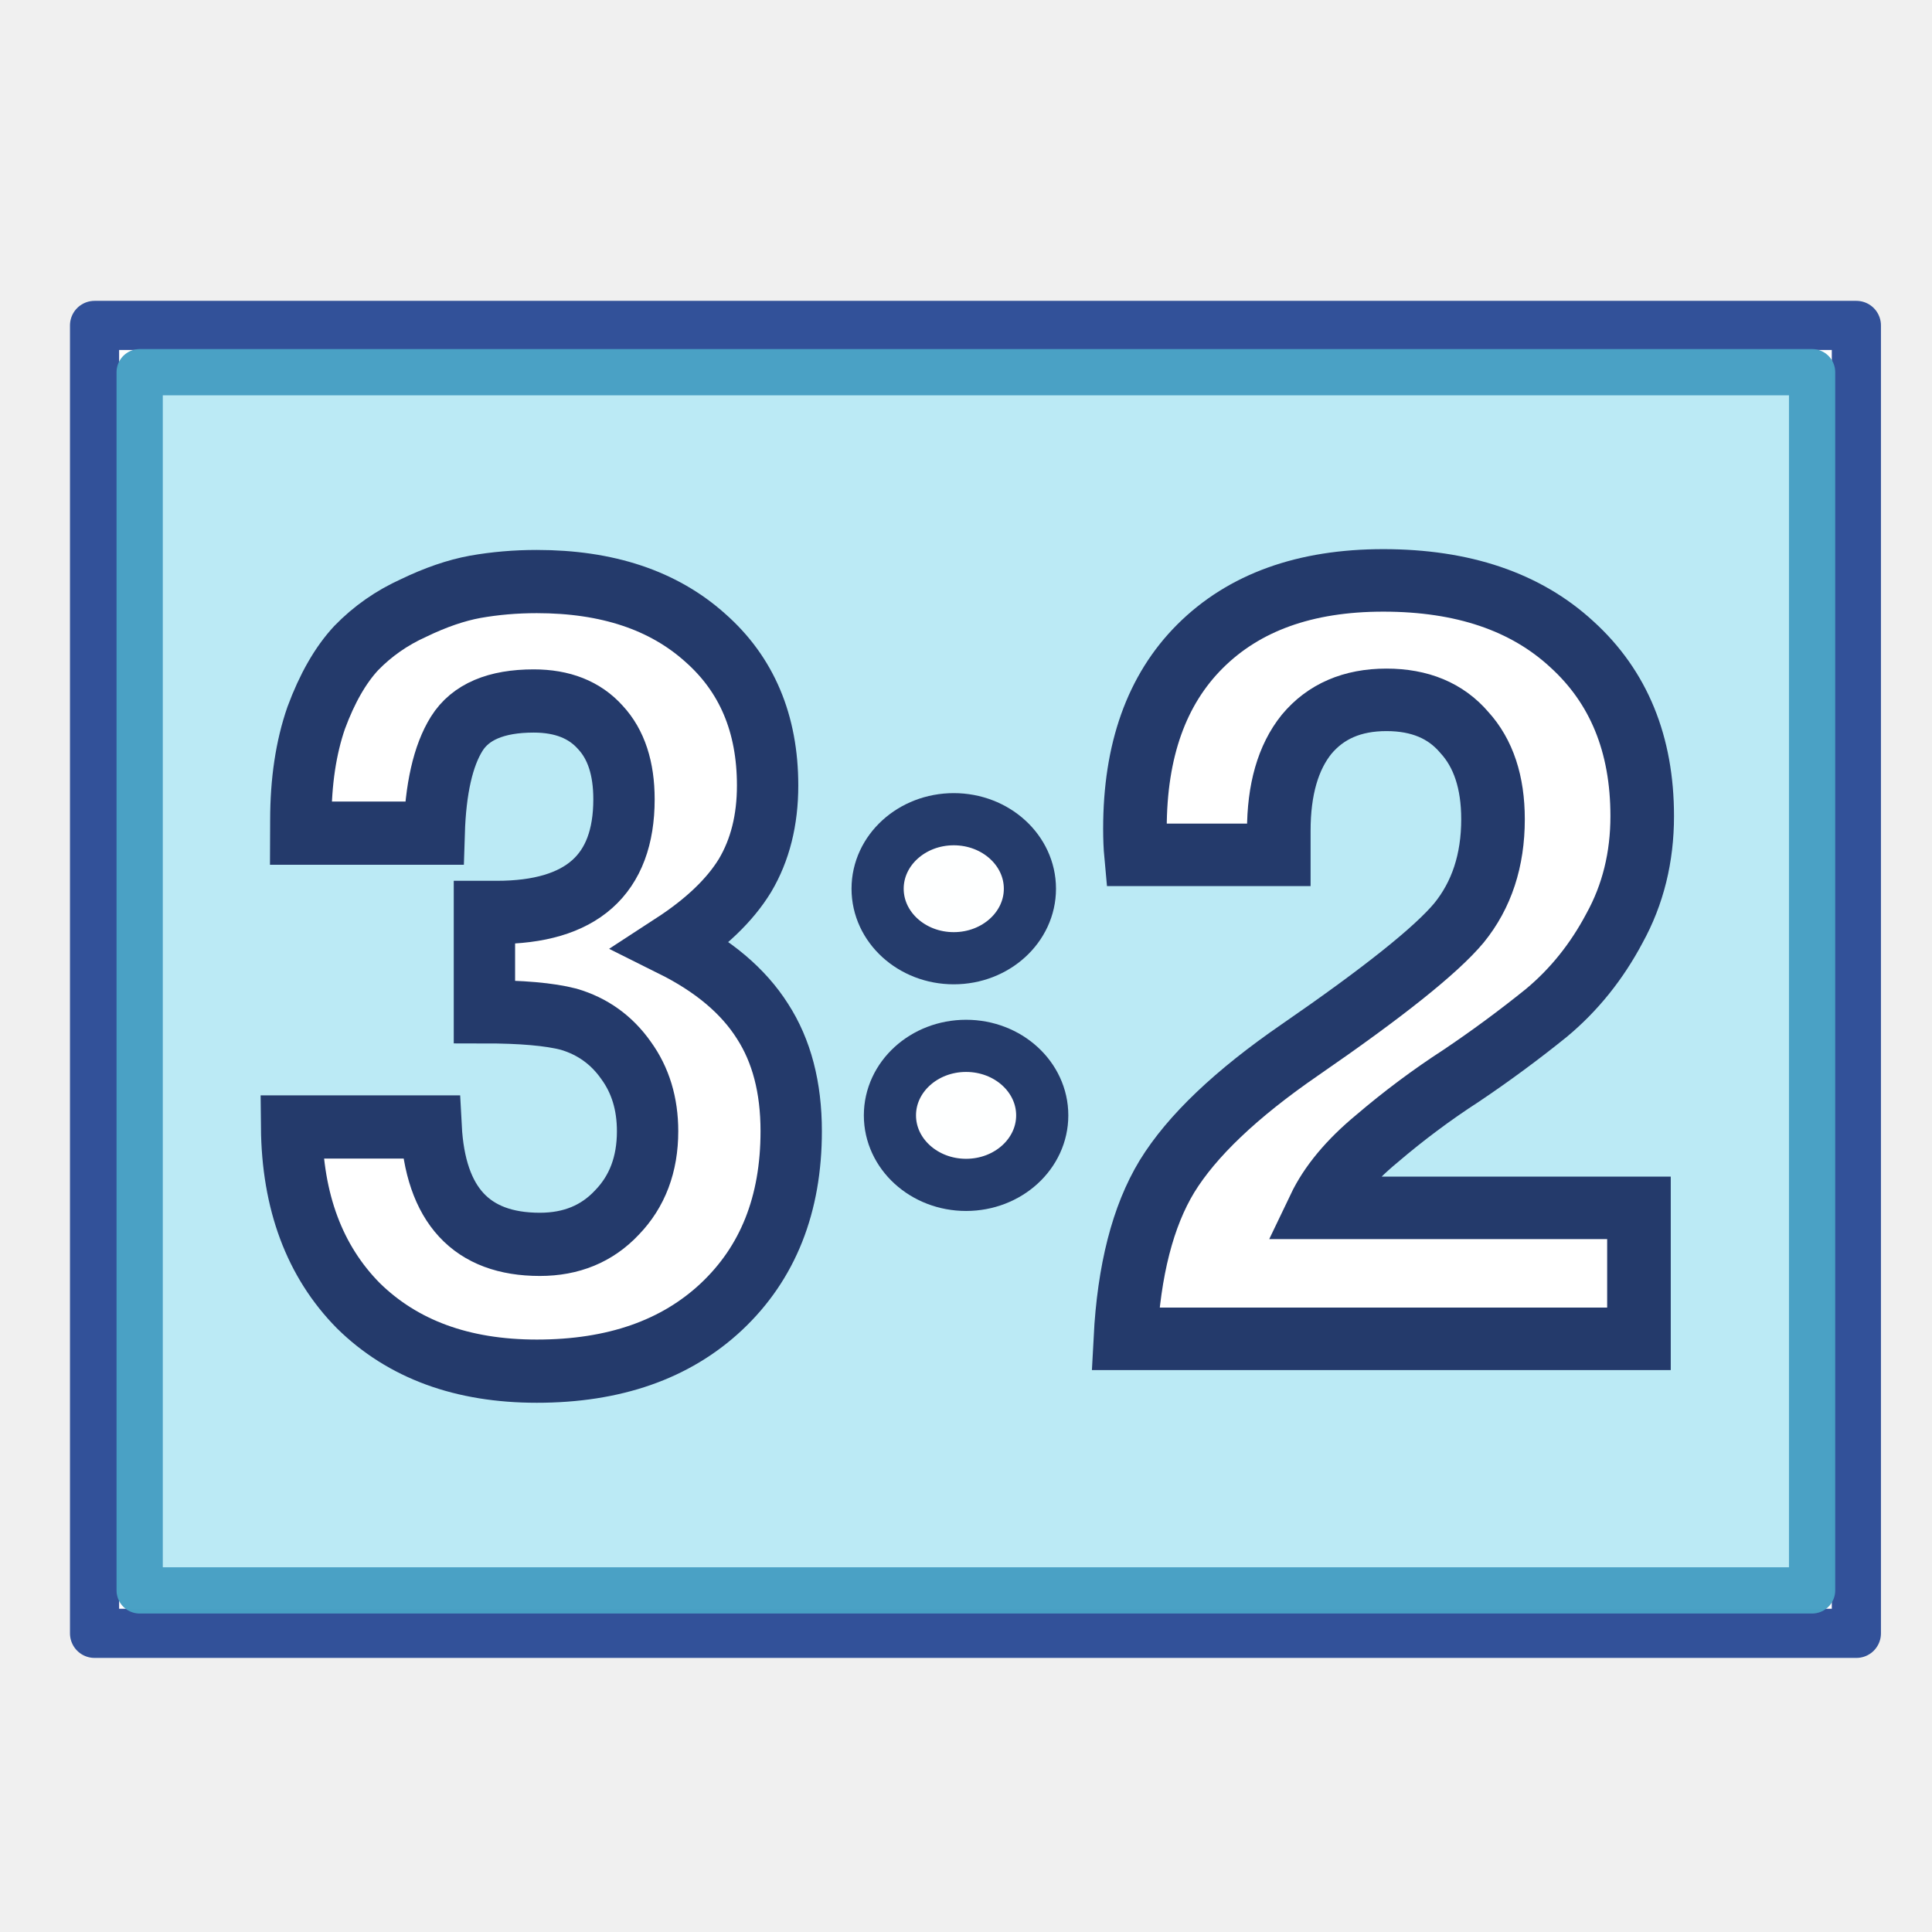
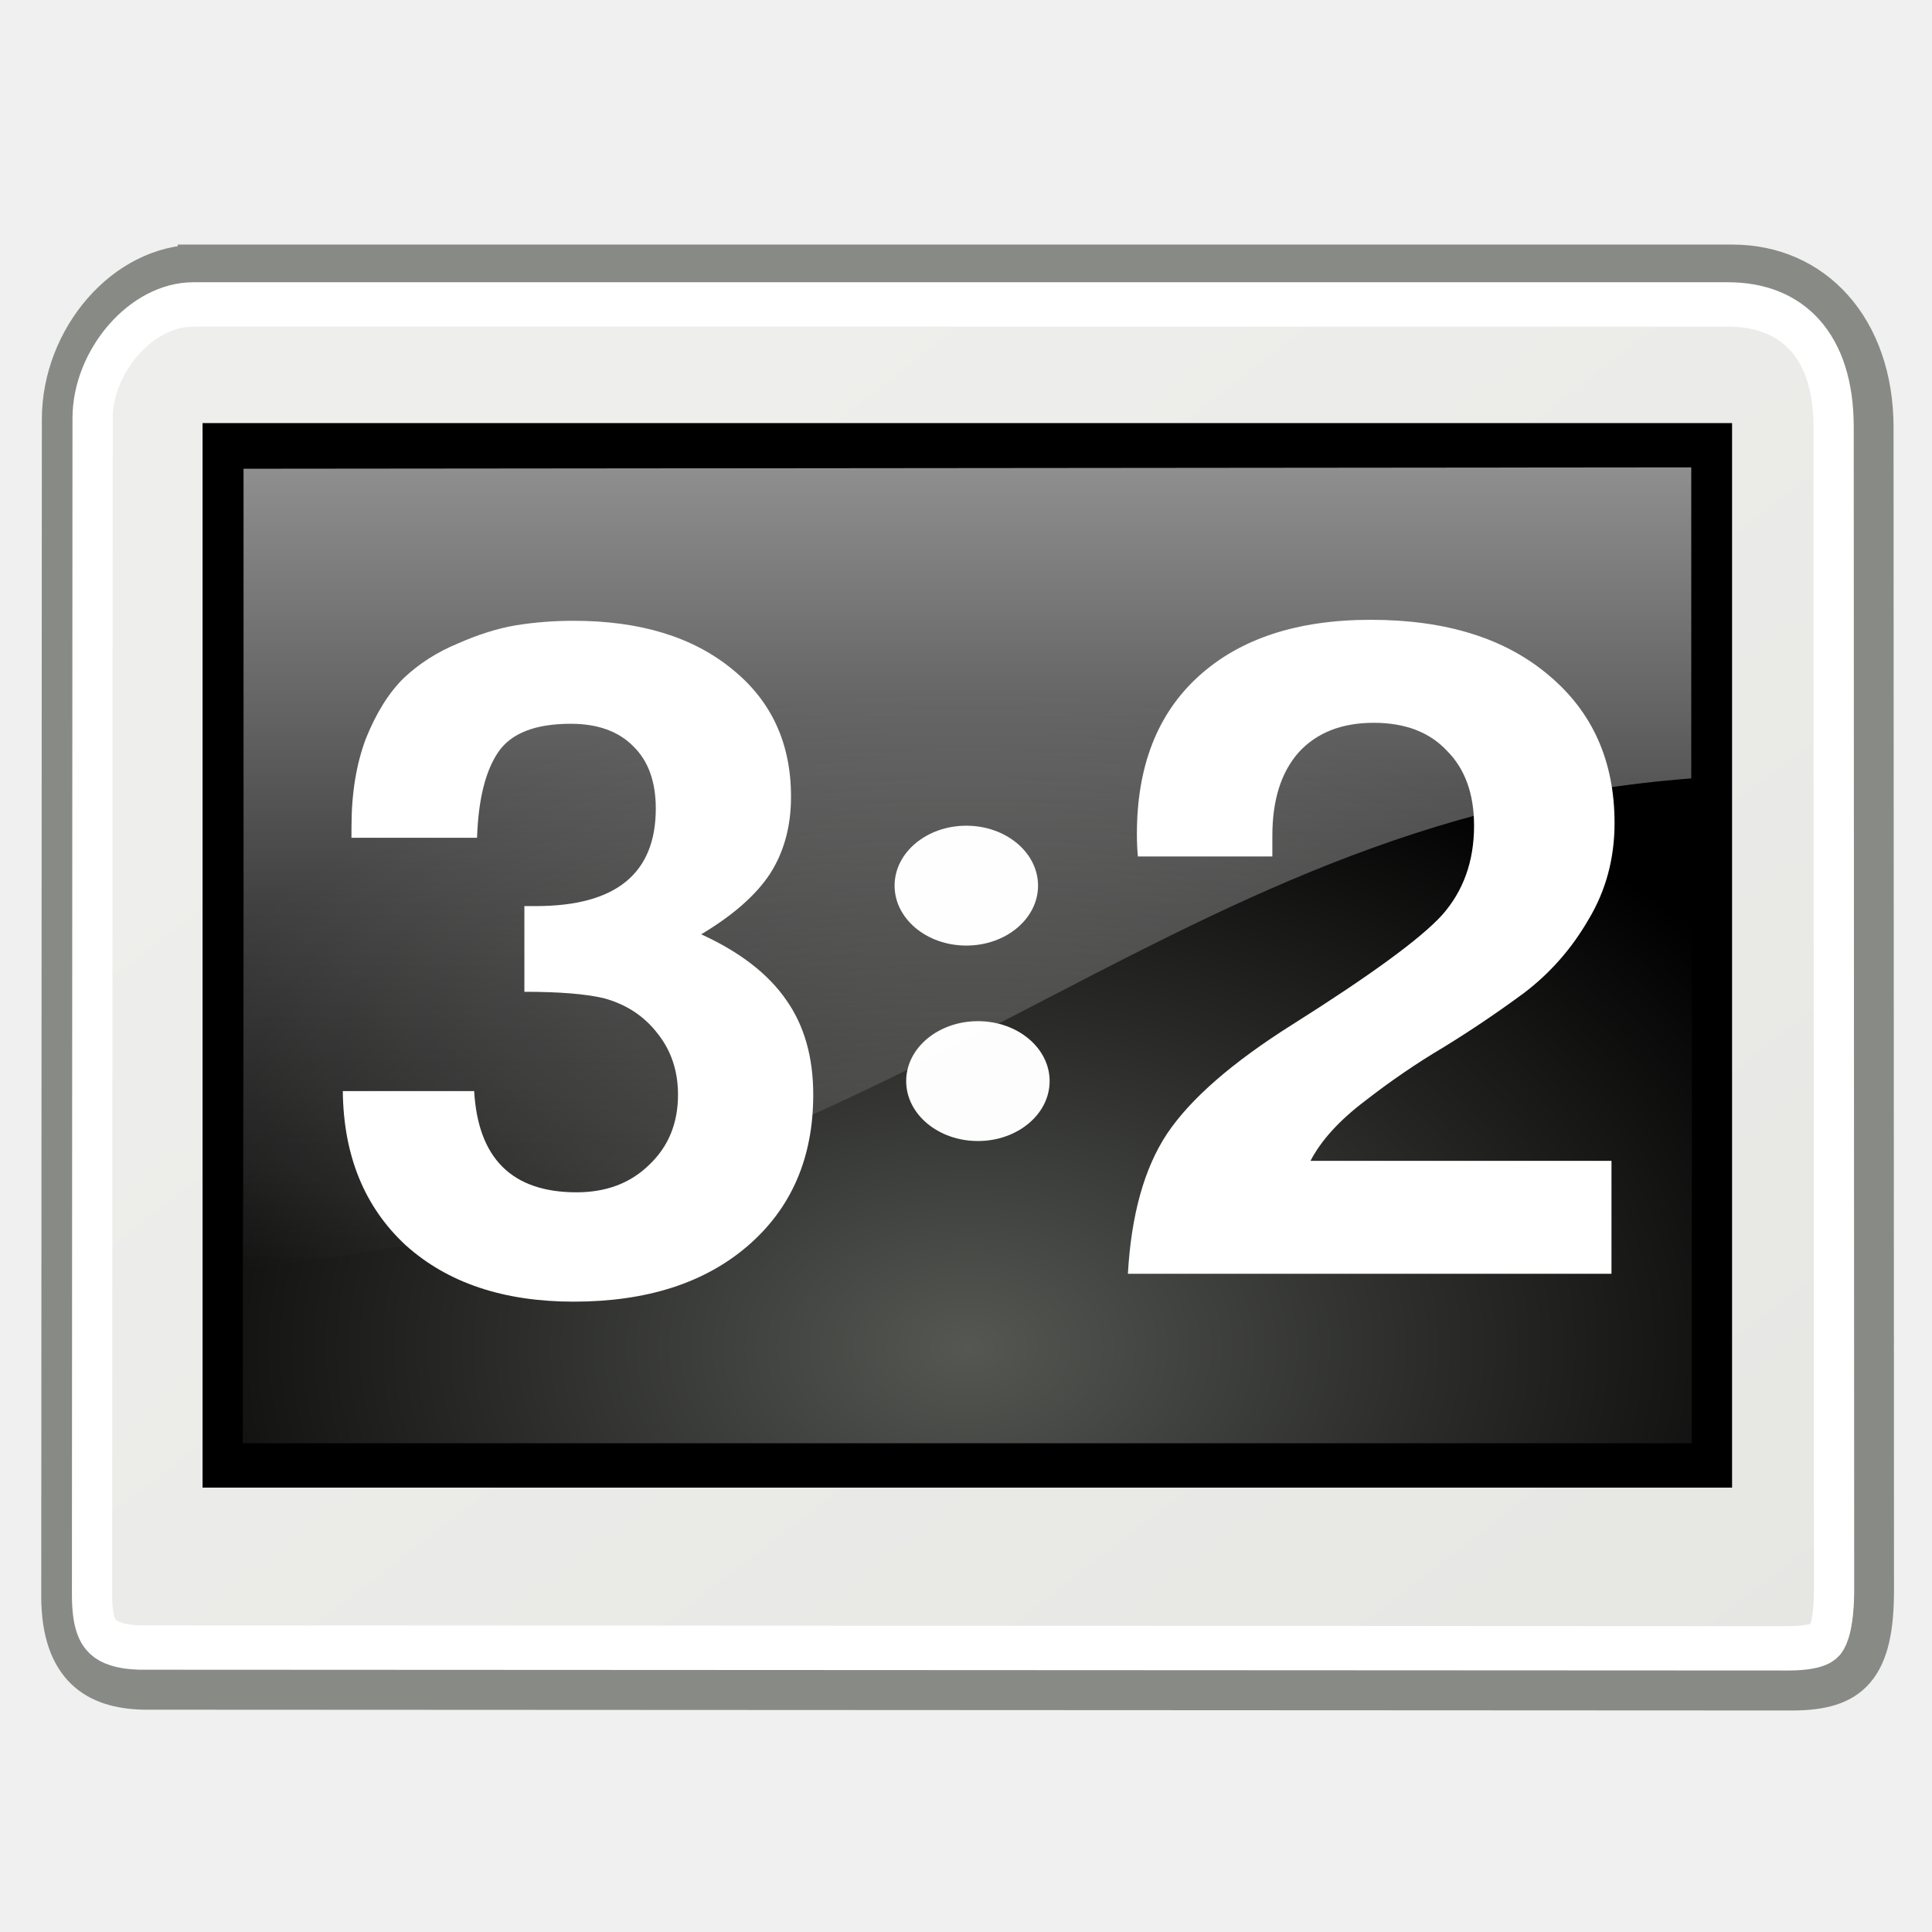
- <svg xmlns="http://www.w3.org/2000/svg" xmlns:xlink="http://www.w3.org/1999/xlink" width="48" height="48" version="1.1" id="svg1362">
-   <defs id="defs1328">
-     <linearGradient id="linearGradient4920">
-       <stop style="stop-color:#305097;stop-opacity:1;" offset="0" id="stop4918" />
+ <svg xmlns="http://www.w3.org/2000/svg" xmlns:xlink="http://www.w3.org/1999/xlink" width="48px" height="48px" id="svg3304" version="1.1">
+   <defs id="defs3306">
+     <linearGradient id="linearGradient3877">
+       <stop style="stop-color:white;stop-opacity:1;" offset="0" id="stop3879" />
+       <stop id="stop3895" offset="0.843" style="stop-color:white;stop-opacity:1;" />
+       <stop style="stop-color:white;stop-opacity:0;" offset="1" id="stop3881" />
    </linearGradient>
-     <linearGradient id="linearGradient3810">
-       <stop style="stop-color:#2f5996;stop-opacity:1;" offset="0" id="stop3808" />
+     <linearGradient id="linearGradient3866">
+       <stop id="stop3868" offset="0" style="stop-color:white;stop-opacity:1;" />
+       <stop id="stop3870" offset="1" style="stop-color:#d3d7cf;stop-opacity:1" />
    </linearGradient>
-     <linearGradient id="linearGradient2355">
-       <stop style="stop-color:#000000;stop-opacity:1;" offset="0" id="stop2353" />
+     <linearGradient id="linearGradient2833">
+       <stop style="stop-color:#edd400;stop-opacity:1" offset="0" id="stop2835" />
+       <stop id="stop2841" offset="0.2" style="stop-color:#fce94f;stop-opacity:1;" />
+       <stop style="stop-color:#fce94f;stop-opacity:1;" offset="0.5" id="stop2843" />
+       <stop style="stop-color:#edd400;stop-opacity:1" offset="1" id="stop2837" />
    </linearGradient>
-     <linearGradient id="linearGradient4112">
-       <stop style="stop-color:#6a64cb;stop-opacity:1;" offset="0" id="stop4110" />
+     <linearGradient id="linearGradient2817">
+       <stop style="stop-color:white;stop-opacity:1;" offset="0" id="stop2819" />
+       <stop id="stop3899" offset="0.506" style="stop-color:white;stop-opacity:1;" />
+       <stop style="stop-color:#d3d7cf;stop-opacity:1" offset="1" id="stop2821" />
    </linearGradient>
-     <linearGradient id="linearGradient2240">
-       <stop style="stop-color:#e0dff4;stop-opacity:0.992;" offset="0" id="stop2238" />
+     <linearGradient id="linearGradient5233">
+       <stop style="stop-color:#555753;stop-opacity:1" offset="0" id="stop5235" />
+       <stop style="stop-color:black;stop-opacity:1" offset="1" id="stop5237" />
    </linearGradient>
-     <linearGradient id="h">
-       <stop offset="0" stop-opacity="0" id="stop1239" />
-       <stop offset=".081" stop-opacity="0" id="stop1241" />
-       <stop offset=".615" stop-opacity=".247" id="stop1243" />
-       <stop offset=".749" stop-opacity=".498" id="stop1245" />
-       <stop offset="1" id="stop1247" />
+     <linearGradient id="linearGradient5137">
+       <stop style="stop-color:#eeeeec;stop-opacity:1;" offset="0" id="stop5139" />
+       <stop style="stop-color:#e6e6e3;stop-opacity:1;" offset="1" id="stop5141" />
    </linearGradient>
-     <linearGradient id="g">
-       <stop offset="0" stop-color="#eeeeec" id="stop1250" />
-       <stop offset="1" stop-color="#fff" id="stop1252" />
+     <linearGradient id="linearGradient6240">
+       <stop style="stop-color:#ffffff;stop-opacity:1;" offset="0" id="stop6242" />
+       <stop style="stop-color:#ffffff;stop-opacity:0;" offset="1" id="stop6244" />
    </linearGradient>
-     <linearGradient id="f">
-       <stop offset="0" stop-color="#888a85" id="stop1255" />
-       <stop offset="1" stop-color="#babdb6" id="stop1257" />
+     <linearGradient id="linearGradient11400">
+       <stop style="stop-color:#000000;stop-opacity:1;" offset="0" id="stop11402" />
+       <stop style="stop-color:#000000;stop-opacity:0;" offset="1" id="stop11404" />
    </linearGradient>
-     <linearGradient id="e">
-       <stop offset="0" id="stop1260" />
-       <stop offset="1" stop-opacity="0" id="stop1262" />
-     </linearGradient>
-     <linearGradient id="d">
-       <stop offset="0" stop-color="#888a85" id="stop1265" />
-       <stop offset="1" stop-color="#d3d7cf" id="stop1267" />
-     </linearGradient>
-     <linearGradient id="m">
-       <stop offset="0" stop-color="#fff" id="stop1270" />
-       <stop offset="1" stop-color="#fff" stop-opacity="0" id="stop1272" />
-     </linearGradient>
-     <linearGradient id="l">
-       <stop offset="0" stop-color="#fff" id="stop1275" />
-       <stop offset="1" stop-color="#fff" stop-opacity="0" id="stop1277" />
-     </linearGradient>
-     <linearGradient id="c">
-       <stop offset="0" stop-color="#babdb6" id="stop1280" />
-       <stop offset="1" stop-color="#888a85" id="stop1282" />
-     </linearGradient>
-     <linearGradient id="k">
-       <stop offset="0" stop-color="#429eff" id="stop1285" />
-       <stop offset="1" stop-color="#0044a7" id="stop1287" />
-     </linearGradient>
-     <linearGradient id="i">
-       <stop offset="0" stop-color="#fff" id="stop1290" />
-       <stop offset="1" stop-color="#eeeeec" id="stop1292" />
-     </linearGradient>
-     <linearGradient id="j">
-       <stop offset="0" stop-color="#fbfbfa" id="stop1295" />
-       <stop offset="1" stop-color="#d3d7cf" id="stop1297" />
-     </linearGradient>
-     <linearGradient id="b">
-       <stop offset="0" stop-color="#2e3436" id="stop1300" />
-       <stop offset="1" stop-color="#555753" id="stop1302" />
-     </linearGradient>
-     <linearGradient id="a">
-       <stop offset="0" stop-color="#555753" id="stop1305" />
-       <stop offset=".702" stop-color="#a3a5a2" id="stop1307" />
-       <stop offset="1" stop-color="#888a85" id="stop1309" />
-     </linearGradient>
-     <linearGradient xlink:href="#a" id="s" x1="81.332" x2="82.92" y1="55.107" y2="53.511" gradientUnits="userSpaceOnUse" />
-     <linearGradient xlink:href="#b" id="t" x1="81.096" x2="83.629" y1="57.148" y2="54.615" gradientUnits="userSpaceOnUse" />
-     <linearGradient xlink:href="#c" id="y" x1="54.113" x2="50.08" y1="12.847" y2="-3.881" gradientUnits="userSpaceOnUse" />
-     <linearGradient xlink:href="#d" id="u" x1="40.25" x2="43.062" y1="41" y2="38.435" gradientTransform="translate(-1)" gradientUnits="userSpaceOnUse" />
-     <linearGradient xlink:href="#e" id="v" x1="33.985" x2="37.211" y1="32.046" y2="35.272" gradientTransform="translate(-1)" gradientUnits="userSpaceOnUse" />
-     <linearGradient xlink:href="#f" id="x" x1="55.878" x2="52.5" y1="12.472" y2="-4.621" gradientUnits="userSpaceOnUse" />
-     <linearGradient xlink:href="#g" id="A" x1="17.25" x2="21" y1="12.562" y2="28.438" gradientUnits="userSpaceOnUse" gradientTransform="matrix(1.00211,-1.0752258e-6,0,0.9999388,-0.02369748,0.00123566)" />
-     <linearGradient xlink:href="#h" id="n" x1="3.5" x2="46.779" y1="35.743" y2="45.743" gradientUnits="userSpaceOnUse" />
-     <radialGradient xlink:href="#i" id="w" cx="45.095" cy="-2.694" r="10.498" fx="45.095" fy="-2.694" gradientTransform="matrix(0 1.14344 -1.24722 0 41.735 -54.25682)" gradientUnits="userSpaceOnUse" />
-     <radialGradient xlink:href="#j" id="r" cx="59.787" cy="10.902" r="10.556" fx="59.787" fy="10.902" gradientTransform="matrix(0 -1.6866 1.66336 0 41.65431 111.7396)" gradientUnits="userSpaceOnUse" />
-     <radialGradient xlink:href="#k" id="p" cx="17.062" cy="28.851" r="13.5" fx="17.062" fy="28.851" gradientTransform="matrix(1.45955 0 0 1.34534 -7.403138 -10.82184)" gradientUnits="userSpaceOnUse" />
-     <radialGradient xlink:href="#l" id="q" cx="16.83" cy="24.744" r="16.925" fx="16.83" fy="24.744" gradientTransform="matrix(2.23129 -.59787 .53025 1.97901 -30.74857 -16.49764)" gradientUnits="userSpaceOnUse" />
-     <radialGradient xlink:href="#m" id="z" cx="8.04" cy="9.528" r="9.812" fx="8.04" fy="9.528" gradientTransform="matrix(1.300961,0.08731062,-1.159854,1.242745,24.17061,5.987812)" gradientUnits="userSpaceOnUse" />
-     <filter id="o" width="1.177" height="1.767" x="-0.089" y="-0.384">
-       <feGaussianBlur stdDeviation="1.598" id="feGaussianBlur1325" />
-     </filter>
-     <linearGradient id="linearGradient1999">
-       <stop style="stop-color:#2d5793;stop-opacity:0.945;" offset="0" id="stop1997" />
-     </linearGradient>
+     <linearGradient xlink:href="#linearGradient6240" id="linearGradient6246" x1="20.157" y1="5.1" x2="20.157" y2="26.039" gradientUnits="userSpaceOnUse" gradientTransform="translate(-0.02002548,3.724975)" />
+     <linearGradient xlink:href="#linearGradient5137" id="linearGradient5147" gradientUnits="userSpaceOnUse" x1="17.248" y1="6.376" x2="39.904" y2="38.876" gradientTransform="translate(-0.02002548,3.724975)" />
+     <radialGradient xlink:href="#linearGradient5233" id="radialGradient5239" cx="24.006" cy="32.997" fx="24.006" fy="32.997" r="19" gradientTransform="matrix(1.232634,0,0,0.778392,-5.604664,5.879352)" gradientUnits="userSpaceOnUse" />
  </defs>
-   <rect style="display:inline;opacity:0.99;fill:#ffffff;fill-opacity:1;stroke:#305098;stroke-width:1.221;stroke-linecap:round;stroke-linejoin:round;stroke-dasharray:none;stroke-opacity:1" id="rect1682" width="43.772" height="32.495" x="2.349" y="8.085" />
-   <rect style="display:inline;opacity:0.99;fill:#a4e2f0;fill-opacity:0.752;stroke:#49a0c5;stroke-width:1.149;stroke-linecap:round;stroke-linejoin:round;stroke-dasharray:none;stroke-opacity:1" id="rect6081" width="41.551" height="30.266" x="3.47" y="9.247" />
-   <ellipse style="display:inline;opacity:0.99;fill:#ffffff;fill-opacity:0.996;stroke:#243a6b;stroke-width:1.296;stroke-linejoin:round;stroke-dasharray:none;stroke-opacity:1" id="path1898-2" cx="23.696" cy="22.08" rx="1.892" ry="1.727" />
-   <ellipse style="display:inline;opacity:0.99;fill:#ffffff;fill-opacity:0.996;stroke:#243a6b;stroke-width:1.296;stroke-linejoin:round;stroke-dasharray:none;stroke-opacity:1" id="path1898-2-7" cx="24.002" cy="27.711" rx="1.892" ry="1.727" />
-   <g aria-label="2" transform="matrix(1.263849,0,0,1.242269,-7.589937,-4.063954)" id="text781" style="font-weight:bold;font-size:20.948px;line-height:1.25;font-family:FreeSans;-inkscape-font-specification:'FreeSans Bold';letter-spacing:0px;word-spacing:0px;display:inline;fill:#ffffff;fill-opacity:1;stroke:#243a6b;stroke-width:1.25;stroke-dasharray:none;stroke-opacity:1">
-     <path d="m 38.288,19.593 q 0,1.236 -0.545,2.241 -0.524,1.006 -1.341,1.697 -0.817,0.67 -1.676,1.257 -0.859,0.566 -1.655,1.257 -0.796,0.67 -1.131,1.383 h 6.284 v 2.619 H 28.128 q 0.105,-2.053 0.817,-3.247 0.733,-1.215 2.619,-2.535 2.451,-1.718 3.121,-2.535 0.67,-0.838 0.67,-2.074 0,-1.11 -0.566,-1.739 -0.545,-0.649 -1.529,-0.649 -1.006,0 -1.571,0.691 -0.545,0.691 -0.545,1.927 v 0.482 h -2.807 q -0.021,-0.23 -0.021,-0.524 0,-2.346 1.278,-3.645 1.299,-1.32 3.603,-1.32 2.346,0 3.708,1.278 1.383,1.278 1.383,3.436 z" id="path5583" style="display:inline;fill:#ffffff;fill-opacity:1;stroke:#243a6b;stroke-width:1.25;stroke-dasharray:none;stroke-opacity:1" />
-   </g>
-   <g aria-label="3" transform="matrix(1.187027,0,0,1.22305,-5.89101,-4.132118)" id="text5657" style="font-weight:bold;font-size:21.474px;line-height:1.25;font-family:FreeSans;-inkscape-font-specification:'FreeSans Bold';letter-spacing:0px;word-spacing:0px;display:inline;fill:#ffffff;fill-opacity:0.996;stroke:#243a6b;stroke-width:1.284;stroke-dasharray:none;stroke-opacity:1">
-     <path d="m 11.259,20.044 q 0,-1.181 0.322,-2.083 0.344,-0.902 0.837,-1.417 0.515,-0.515 1.203,-0.816 0.687,-0.322 1.288,-0.429 0.623,-0.107 1.288,-0.107 2.212,0 3.522,1.138 1.31,1.117 1.31,3.006 0,1.052 -0.472,1.825 -0.472,0.752 -1.525,1.417 1.288,0.623 1.89,1.546 0.601,0.902 0.601,2.233 0,2.233 -1.46,3.565 -1.439,1.31 -3.865,1.31 -2.341,0 -3.736,-1.331 -1.374,-1.353 -1.396,-3.629 h 2.92 q 0.129,2.384 2.276,2.384 0.988,0 1.611,-0.644 0.644,-0.644 0.644,-1.654 0,-0.837 -0.451,-1.439 -0.451,-0.623 -1.203,-0.837 -0.601,-0.15 -1.761,-0.15 v -2.019 h 0.258 q 2.663,0 2.663,-2.298 0,-0.945 -0.494,-1.46 -0.494,-0.537 -1.396,-0.537 -1.181,0 -1.611,0.666 -0.429,0.666 -0.472,2.019 h -2.792 z" id="path5659" style="fill:#ffffff;fill-opacity:0.996;stroke-width:1.284;stroke-dasharray:none;stroke:#243a6b;stroke-opacity:1" />
+   <g id="layer1" transform="matrix(1,0,0,1.102126,0.04680526,-1.310917)">
+     <rect style="fill:none;fill-opacity:0.75;fill-rule:evenodd;stroke:none;stroke-width:1px;stroke-linecap:butt;stroke-linejoin:miter;stroke-opacity:1" id="rect4784" width="48" height="48" x="-0.08" y="0.118" />
+     <path style="fill:url(#linearGradient5147);fill-opacity:1;fill-rule:evenodd;stroke:#888a85;stroke-width:1;stroke-linecap:butt;stroke-linejoin:miter;stroke-miterlimit:4;stroke-opacity:1" d="M 4.869,7.203 H 42.997 c 2.025,0 3.501,1.428 3.501,3.626 l 0.011,26.204 c 0,1.692 -0.528,2.215 -2.035,2.215 L 3.512,39.23 C 2.333,39.201 1.493,38.735 1.478,37.21 L 1.493,10.642 c 0,-1.774 1.539,-3.438 3.376,-3.438 z" id="rect5040" />
+     <rect style="fill:url(#radialGradient5239);fill-opacity:1;fill-rule:evenodd;stroke:#000000;stroke-width:1px;stroke-linecap:butt;stroke-linejoin:miter;stroke-opacity:1" id="rect9208" width="37" height="22.997" x="5.486" y="11.227" />
+     <path xlink:href="#rect5040" style="fill:none;fill-opacity:1;fill-rule:evenodd;stroke:#ffffff;stroke-width:1;stroke-linecap:butt;stroke-linejoin:miter;stroke-miterlimit:4;stroke-opacity:1" id="path5145" d="m 4.869,8.078 c -1.307,0 -2.502,1.297 -2.502,2.564 l -0.014,26.559 c 0.006,0.603 0.138,0.798 0.277,0.918 0.139,0.12 0.423,0.225 0.902,0.236 l 40.941,0.018 c 0.652,0 0.863,-0.109 0.943,-0.195 0.081,-0.086 0.217,-0.39 0.217,-1.145 l -0.012,-26.203 c 0,-1.807 -1.011,-2.752 -2.625,-2.752 z" transform="translate(-0.1129185,-0.02597054)" />
+     <path style="display:inline;opacity:0.65;fill:url(#linearGradient6246);fill-opacity:1;fill-rule:evenodd;stroke:none;stroke-width:1px;stroke-linecap:butt;stroke-linejoin:miter;stroke-opacity:1" d="M 6.004,11.756 V 29.764 C 22.448,28.41 28.602,19.652 41.972,18.737 l 1e-6,-7.012 z" id="path4073" />
+     <ellipse style="display:inline;opacity:0.99;fill:#ffffff;fill-opacity:1;stroke:none;stroke-width:0.086;stroke-linejoin:round;stroke-dasharray:none;stroke-opacity:1" id="path1898-2" cx="23.961" cy="21.154" rx="1.782" ry="1.351" />
+     <ellipse style="display:inline;opacity:0.99;fill:#ffffff;fill-opacity:1;stroke:none;stroke-width:0.082;stroke-linejoin:round;stroke-dasharray:none;stroke-opacity:1" id="path1898-2-7" cx="24.249" cy="25.56" rx="1.782" ry="1.351" />
+     <g aria-label="2" transform="matrix(1.190044,0,0,0.971904,-5.498157,0.7003666)" id="text781" style="font-weight:bold;font-size:20.948px;line-height:1.25;font-family:FreeSans;-inkscape-font-specification:'FreeSans Bold';letter-spacing:0px;word-spacing:0px;display:inline;fill:#ffffff;fill-opacity:1;stroke:none;stroke-width:0.053;stroke-dasharray:none;stroke-opacity:1">
+       <path d="m 38.288,19.593 q 0,1.236 -0.545,2.241 -0.524,1.006 -1.341,1.697 -0.817,0.67 -1.676,1.257 -0.859,0.566 -1.655,1.257 -0.796,0.67 -1.131,1.383 h 6.284 v 2.619 H 28.128 q 0.105,-2.053 0.817,-3.247 0.733,-1.215 2.619,-2.535 2.451,-1.718 3.121,-2.535 0.67,-0.838 0.67,-2.074 0,-1.11 -0.566,-1.739 -0.545,-0.649 -1.529,-0.649 -1.006,0 -1.571,0.691 -0.545,0.691 -0.545,1.927 v 0.482 h -2.807 q -0.021,-0.23 -0.021,-0.524 0,-2.346 1.278,-3.645 1.299,-1.32 3.603,-1.32 2.346,0 3.708,1.278 1.383,1.278 1.383,3.436 z" id="path5583" style="display:inline;fill:#ffffff;fill-opacity:1;stroke:none;stroke-width:0.053;stroke-dasharray:none;stroke-opacity:1" />
+     </g>
+     <g aria-label="3" transform="matrix(1.117708,0,0,0.9568676,-3.898442,0.647038)" id="text5657" style="font-weight:bold;font-size:21.474px;line-height:1.25;font-family:FreeSans;-inkscape-font-specification:'FreeSans Bold';letter-spacing:0px;word-spacing:0px;display:inline;fill:#ffffff;fill-opacity:1;stroke:none;stroke-width:0.039;stroke-dasharray:none;stroke-opacity:1">
+       <path d="m 11.259,20.044 q 0,-1.181 0.322,-2.083 0.344,-0.902 0.837,-1.417 0.515,-0.515 1.203,-0.816 0.687,-0.322 1.288,-0.429 0.623,-0.107 1.288,-0.107 2.212,0 3.522,1.138 1.31,1.117 1.31,3.006 0,1.052 -0.472,1.825 -0.472,0.752 -1.525,1.417 1.288,0.623 1.89,1.546 0.601,0.902 0.601,2.233 0,2.233 -1.46,3.565 -1.439,1.31 -3.865,1.31 -2.341,0 -3.736,-1.331 -1.374,-1.353 -1.396,-3.629 h 2.92 q 0.129,2.384 2.276,2.384 0.988,0 1.611,-0.644 0.644,-0.644 0.644,-1.654 0,-0.837 -0.451,-1.439 -0.451,-0.623 -1.203,-0.837 -0.601,-0.15 -1.761,-0.15 v -2.019 h 0.258 q 2.663,0 2.663,-2.298 0,-0.945 -0.494,-1.46 -0.494,-0.537 -1.396,-0.537 -1.181,0 -1.611,0.666 -0.429,0.666 -0.472,2.019 h -2.792 z" id="path5659" style="fill:#ffffff;fill-opacity:1;stroke:none;stroke-width:0.039;stroke-dasharray:none;stroke-opacity:1" />
+     </g>
  </g>
</svg>
